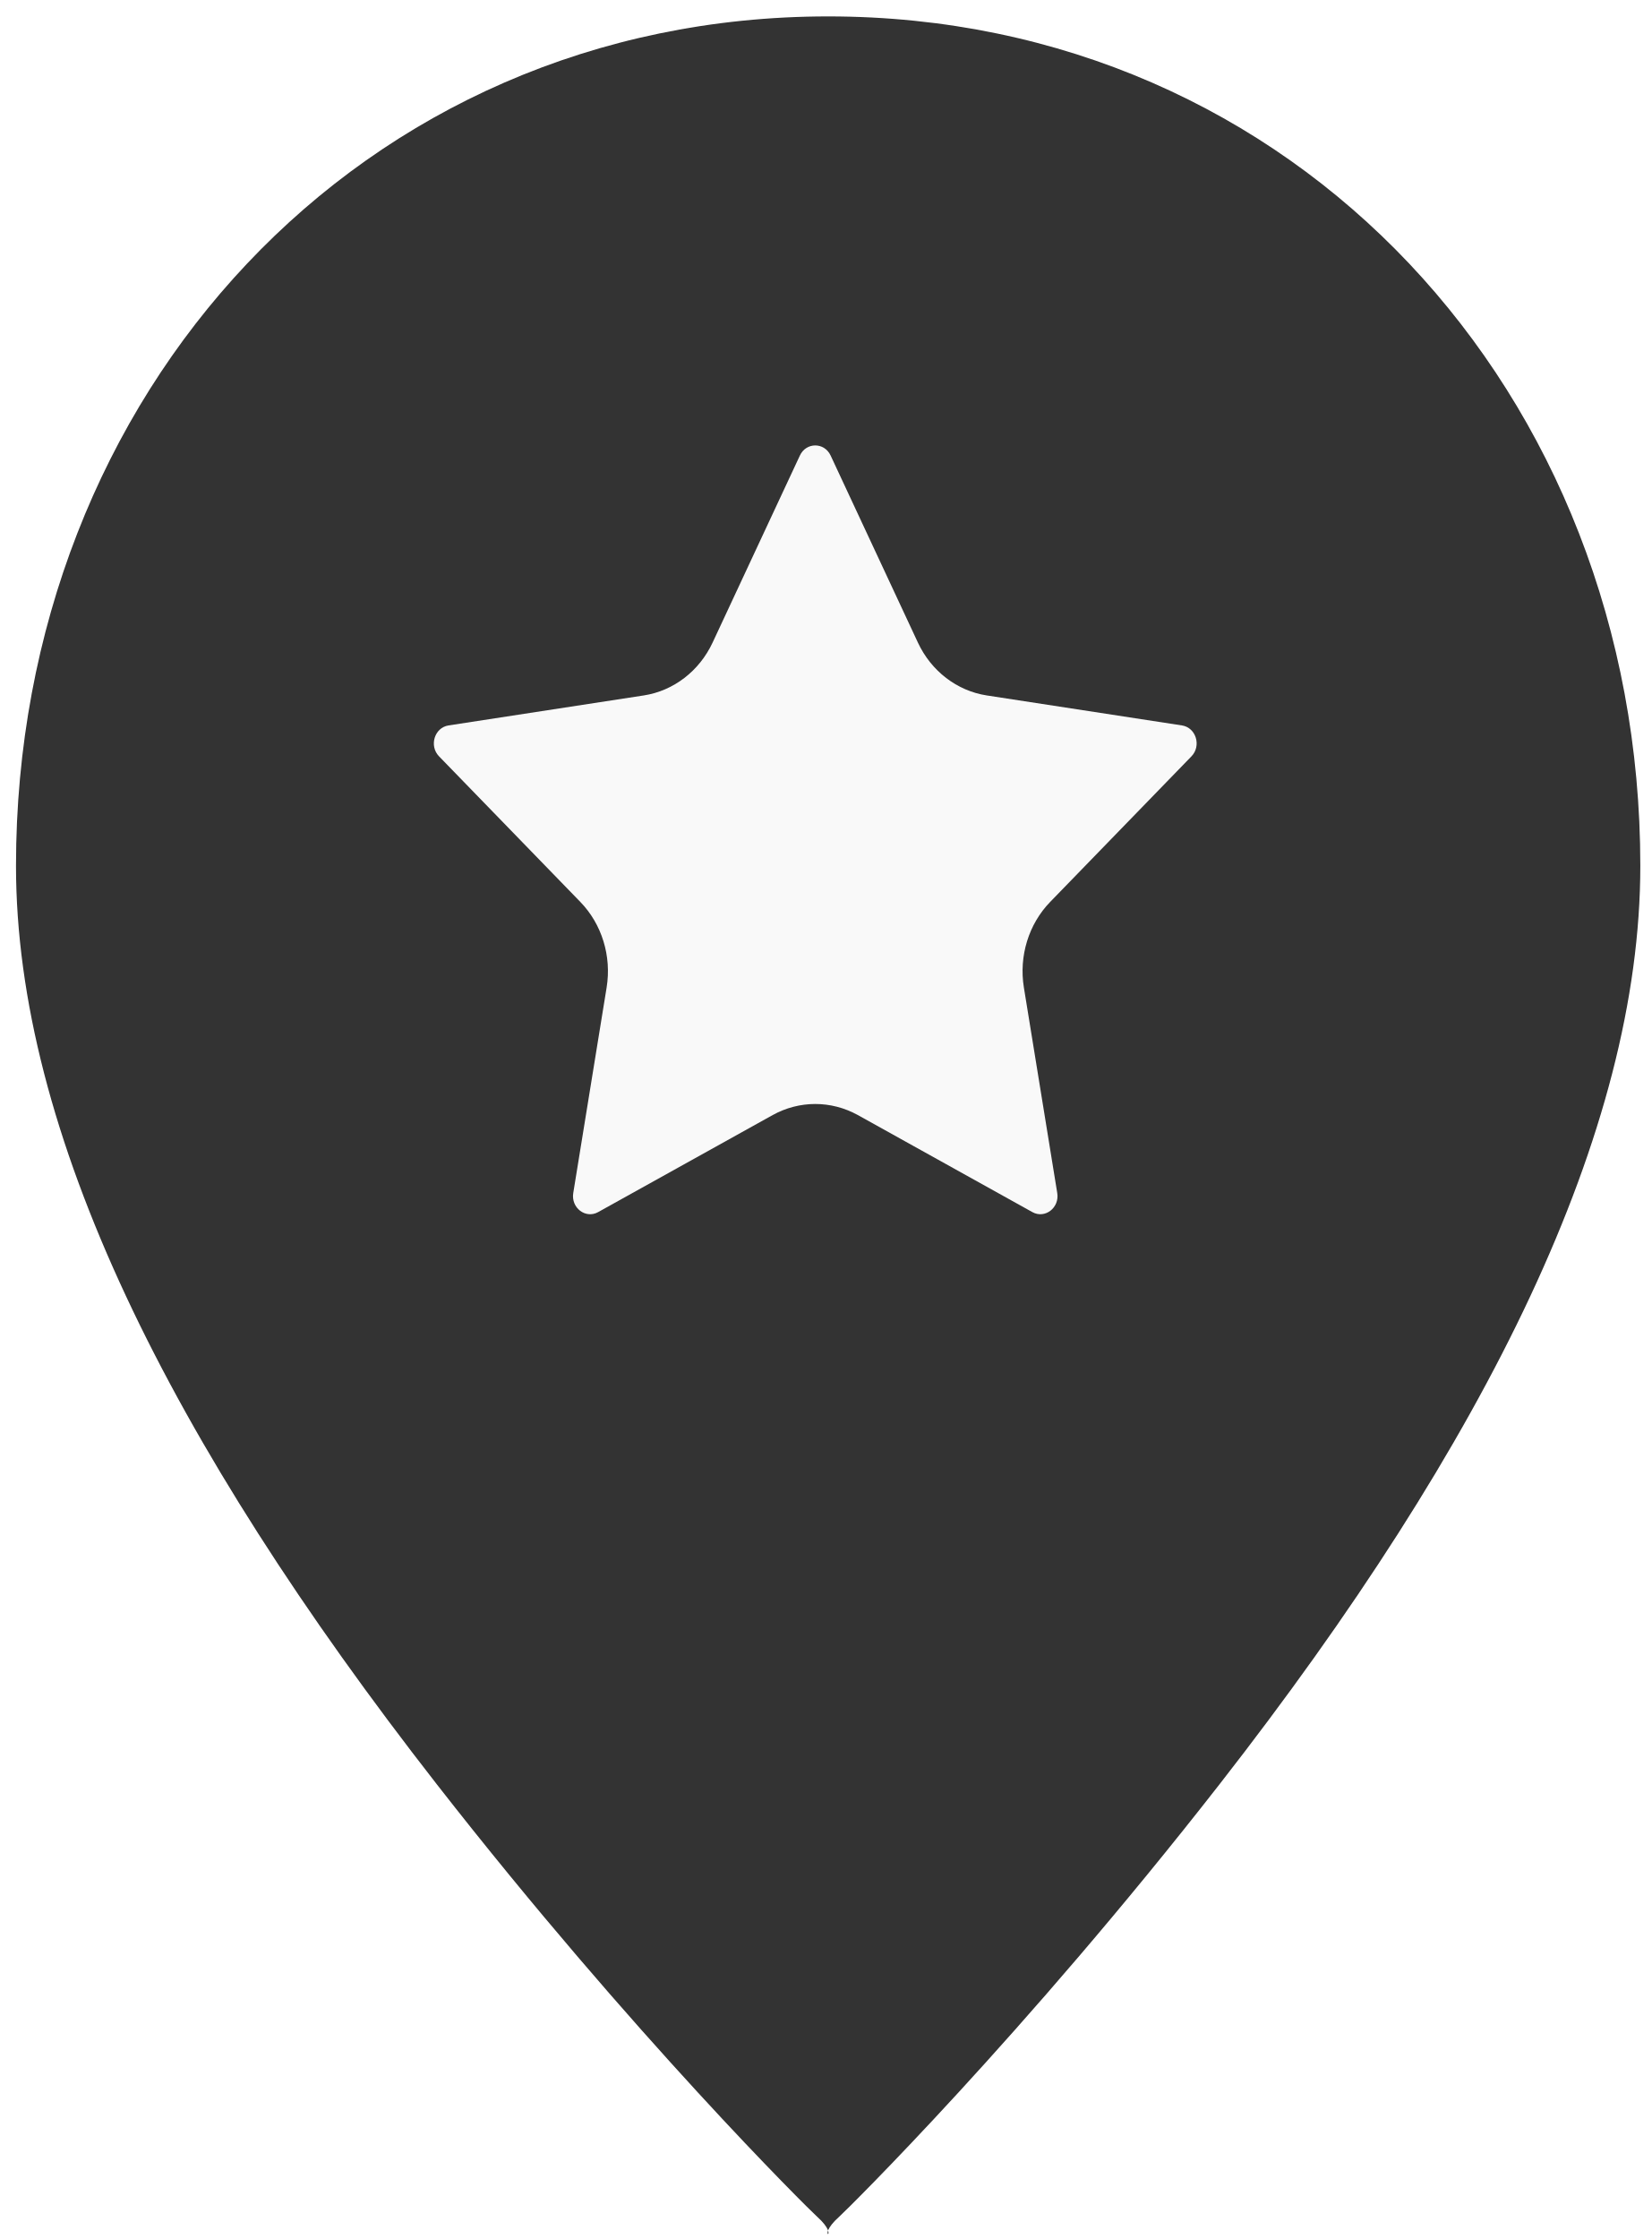
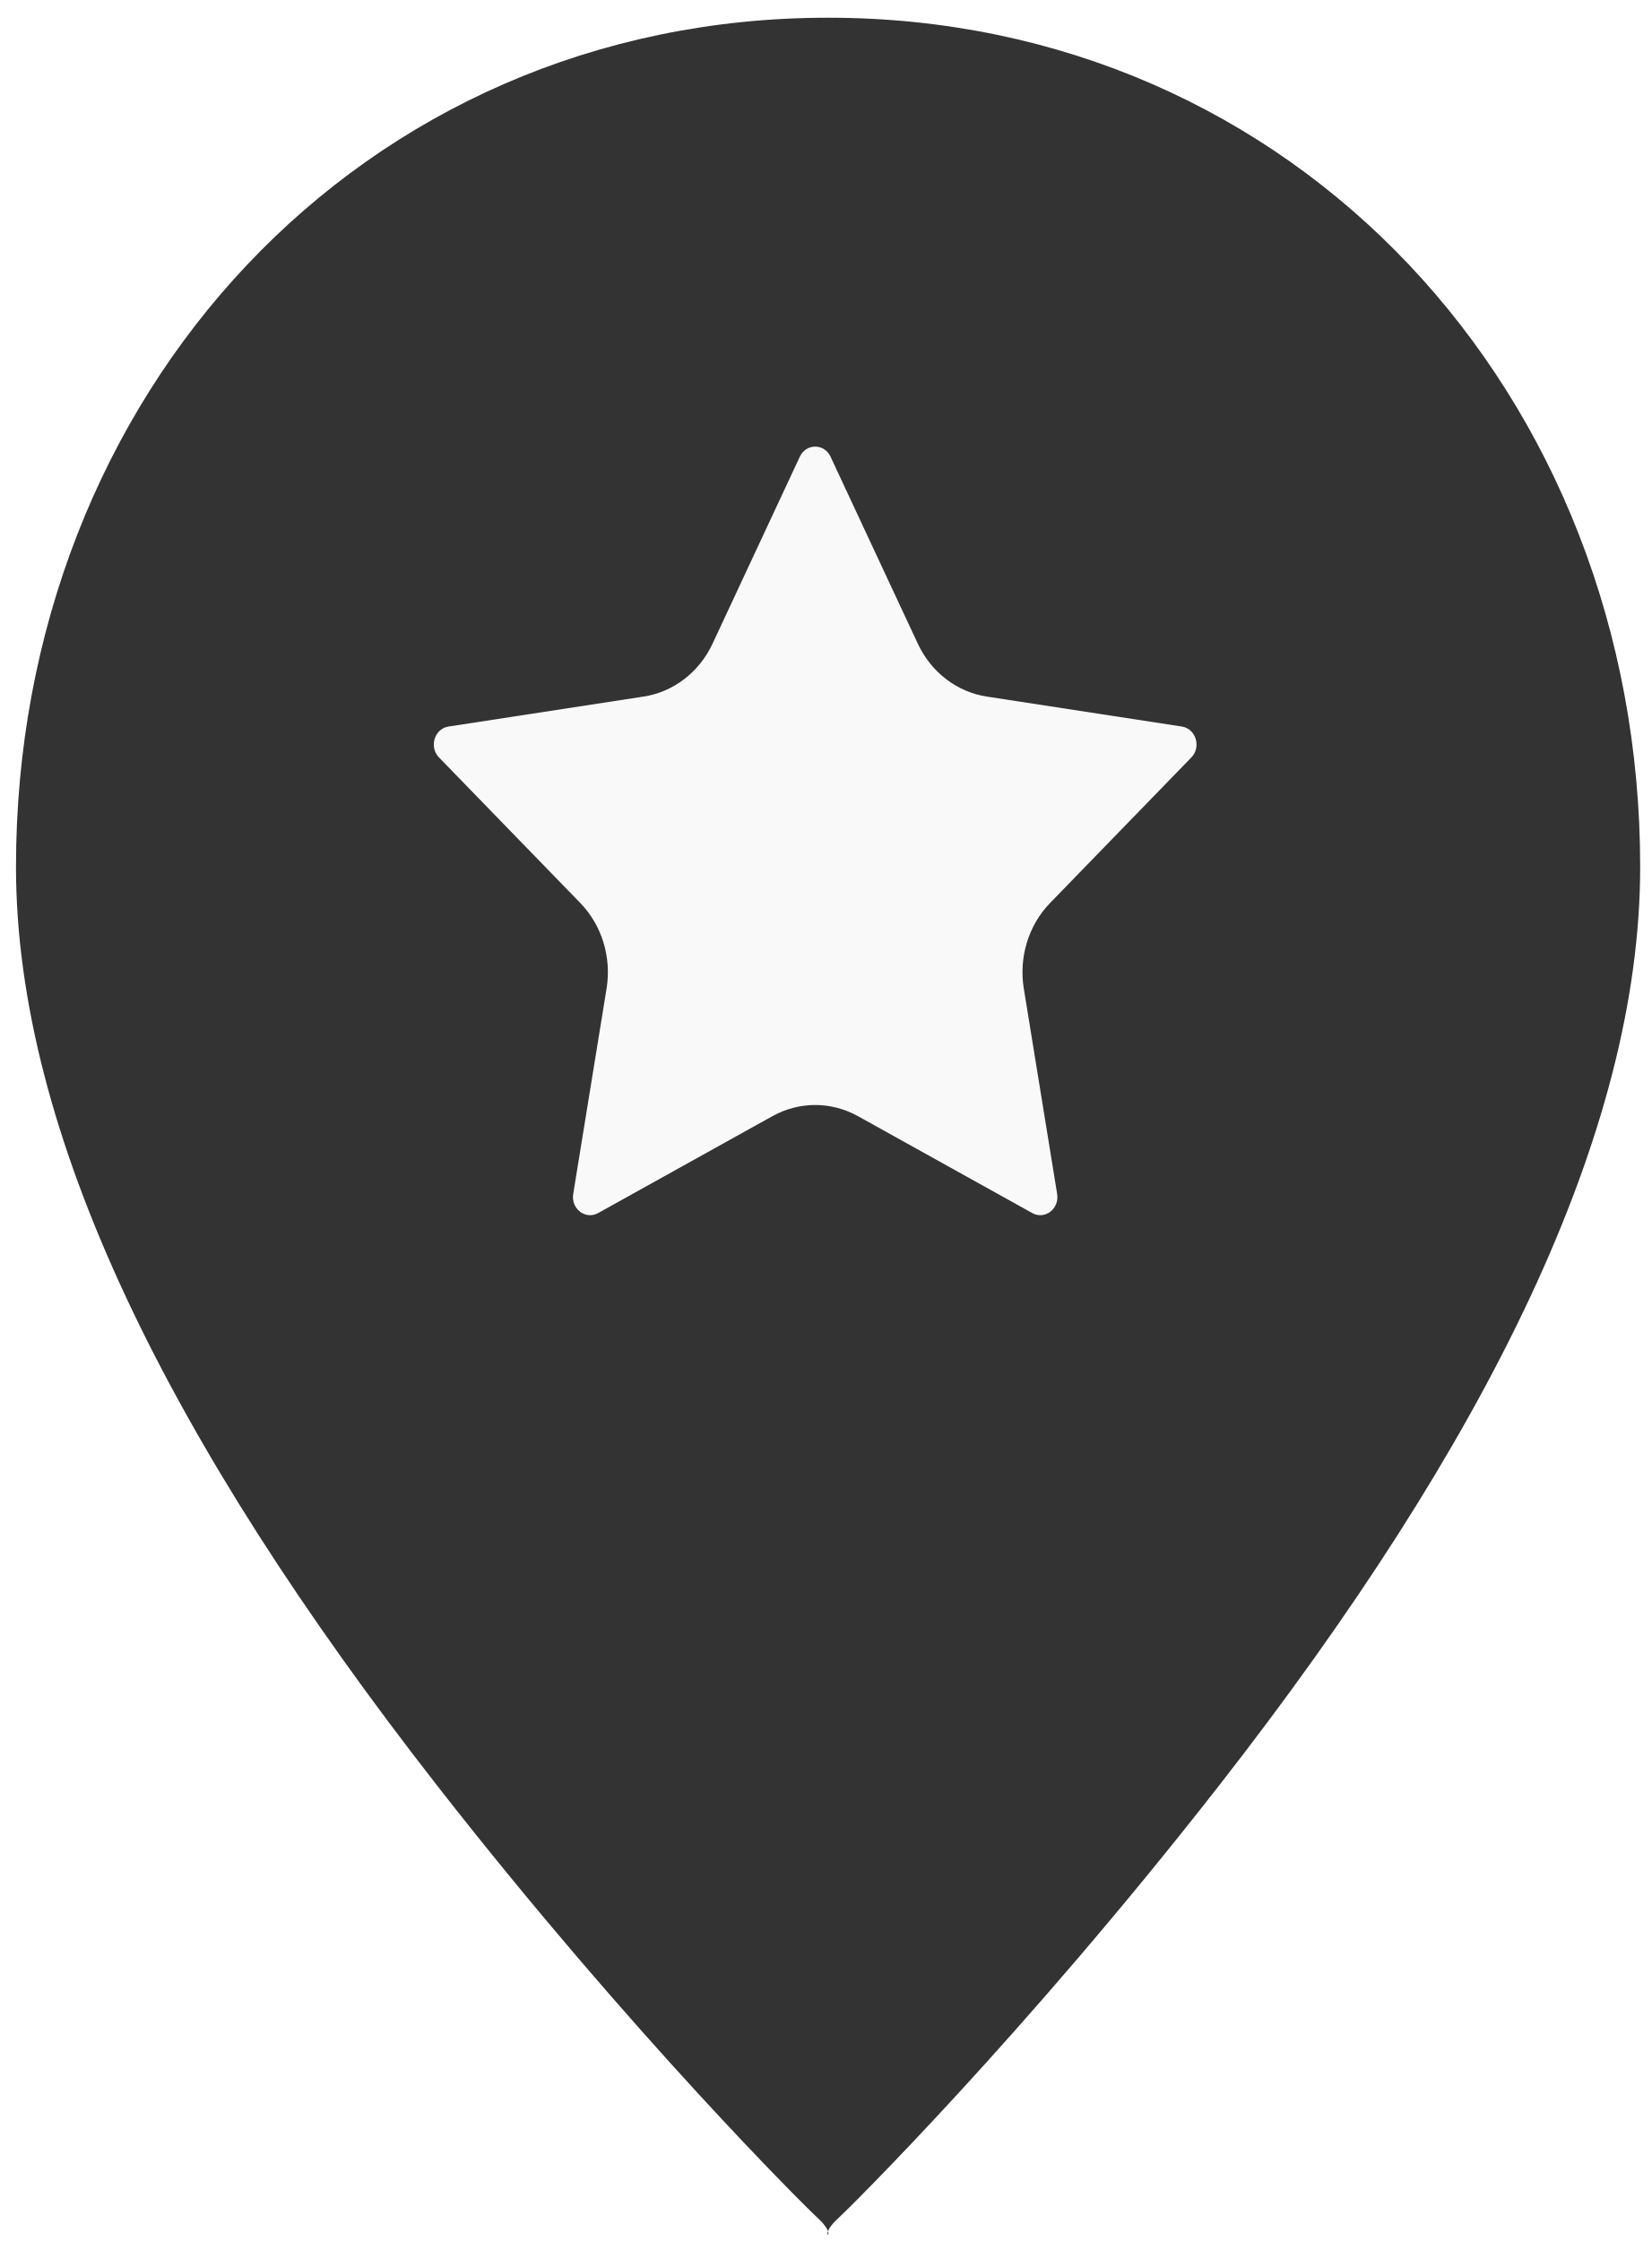
- <svg xmlns="http://www.w3.org/2000/svg" id="Layer_1" enable-background="new 0 0 512 512" height="61" viewBox="0 0 512 512" width="45" version="1.1">
+ <svg xmlns="http://www.w3.org/2000/svg" id="Layer_1" enable-background="new 0 0 512 512" height="57" viewBox="0 0 512 512" width="42" version="1.1">
  <defs id="defs11" />
  <g id="g6">
    <path d="m 256.771,-85.937 c -144.719,0 -251.811,116.618 -251.811,263.28 0,82.49 47.428,178.297 130.488,284.752 60.782,77.894 115.365,131.741 117.879,133.992 7.995,7.14 -1.216,7.238 6.889,0 2.514,-2.251 57.097,-56.099 117.879,-133.992 83.059,-106.455 130.488,-202.262 130.488,-284.752 0,-146.662 -107.093,-263.28 -251.811,-263.28 z M 240.717,220.455 268.992,198.061 c 0.37,-2.186 1.567,1.549 0,0 l -23.353,2.975 c -12.602,-12.479 -12.853,-29.832 4.584,-32.411 l 18.769,29.436 c 2.167,-0.319 -0.968,1.989 0,0 v 0 c 7.811,-16.007 -7.809,-16.002 0,0 v 0 c -14.902,22.459 -2.167,-0.319 0,0 v 0 c 17.424,2.577 12.609,-12.485 0,0 v 0 c -1.567,1.549 -0.37,-2.186 0,0 l 22.59,16.546 c -30.691,-2.985 -2.305,16.425 -17.898,8.118 l -12.793,-11.102 c 9.126,-91.053 1.938,-1.032 0,0 l 2.053,27.185 c -15.507,8.28 -25.215,-0.68 -22.227,-18.352 z" id="path2" style="fill:#333333;stroke-width:1.339" />
    <path d="m 265.966,254.618 54.124,30.088 c 3.898,2.166 8.456,-1.333 7.71,-5.922 l -10.346,-63.709 c -1.576,-9.717 1.47,-19.641 8.165,-26.531 l 43.794,-45.117 c 3.154,-3.25 1.413,-8.912 -2.944,-9.581 l -60.529,-9.298 c -9.228,-1.423 -17.216,-7.545 -21.343,-16.383 L 257.536,50.184 c -1.948,-4.175 -7.581,-4.175 -9.531,0 l -27.064,57.982 c -4.127,8.837 -12.115,14.96 -21.343,16.383 l -60.529,9.298 c -4.359,0.67 -6.098,6.332 -2.944,9.581 l 43.796,45.117 c 6.695,6.89 9.742,16.813 8.165,26.531 l -10.346,63.709 c -0.746,4.589 3.812,8.088 7.71,5.922 l 54.124,-30.088 c 8.225,-4.533 18.036,-4.604 26.391,0 z" id="path4" style="fill:#f9f9f9;stroke-width:1.821" />
  </g>
</svg>
